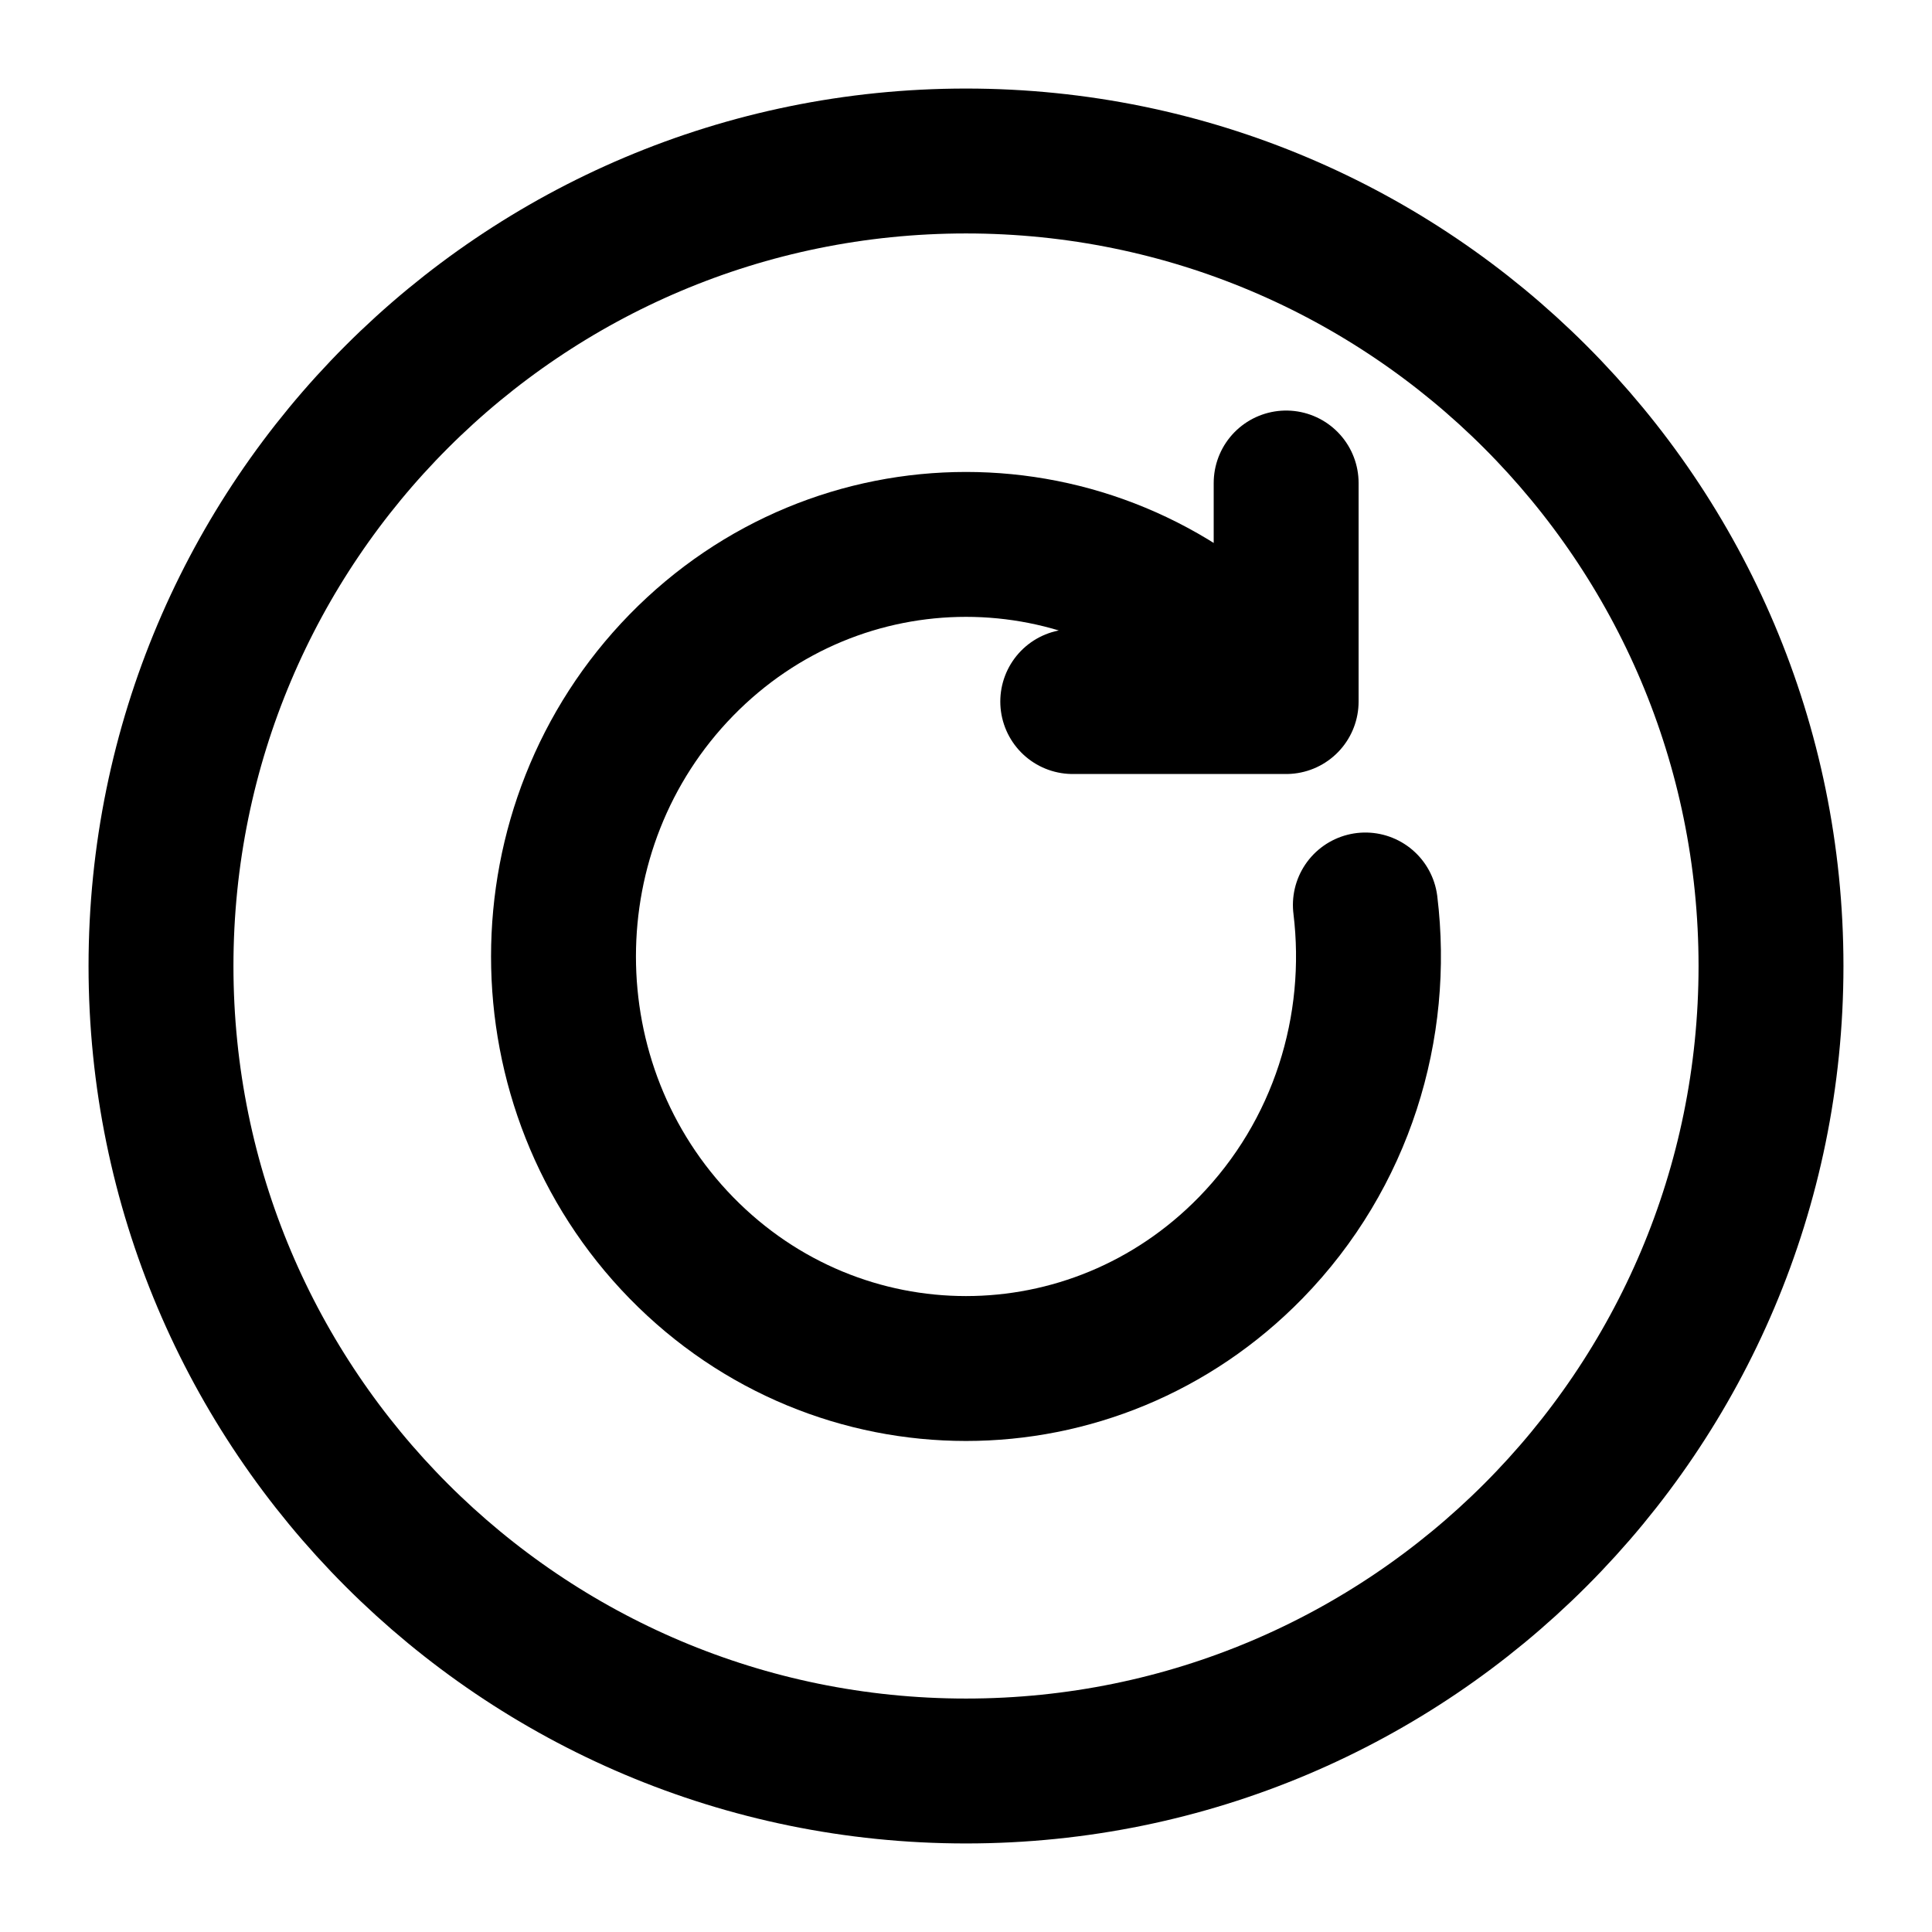
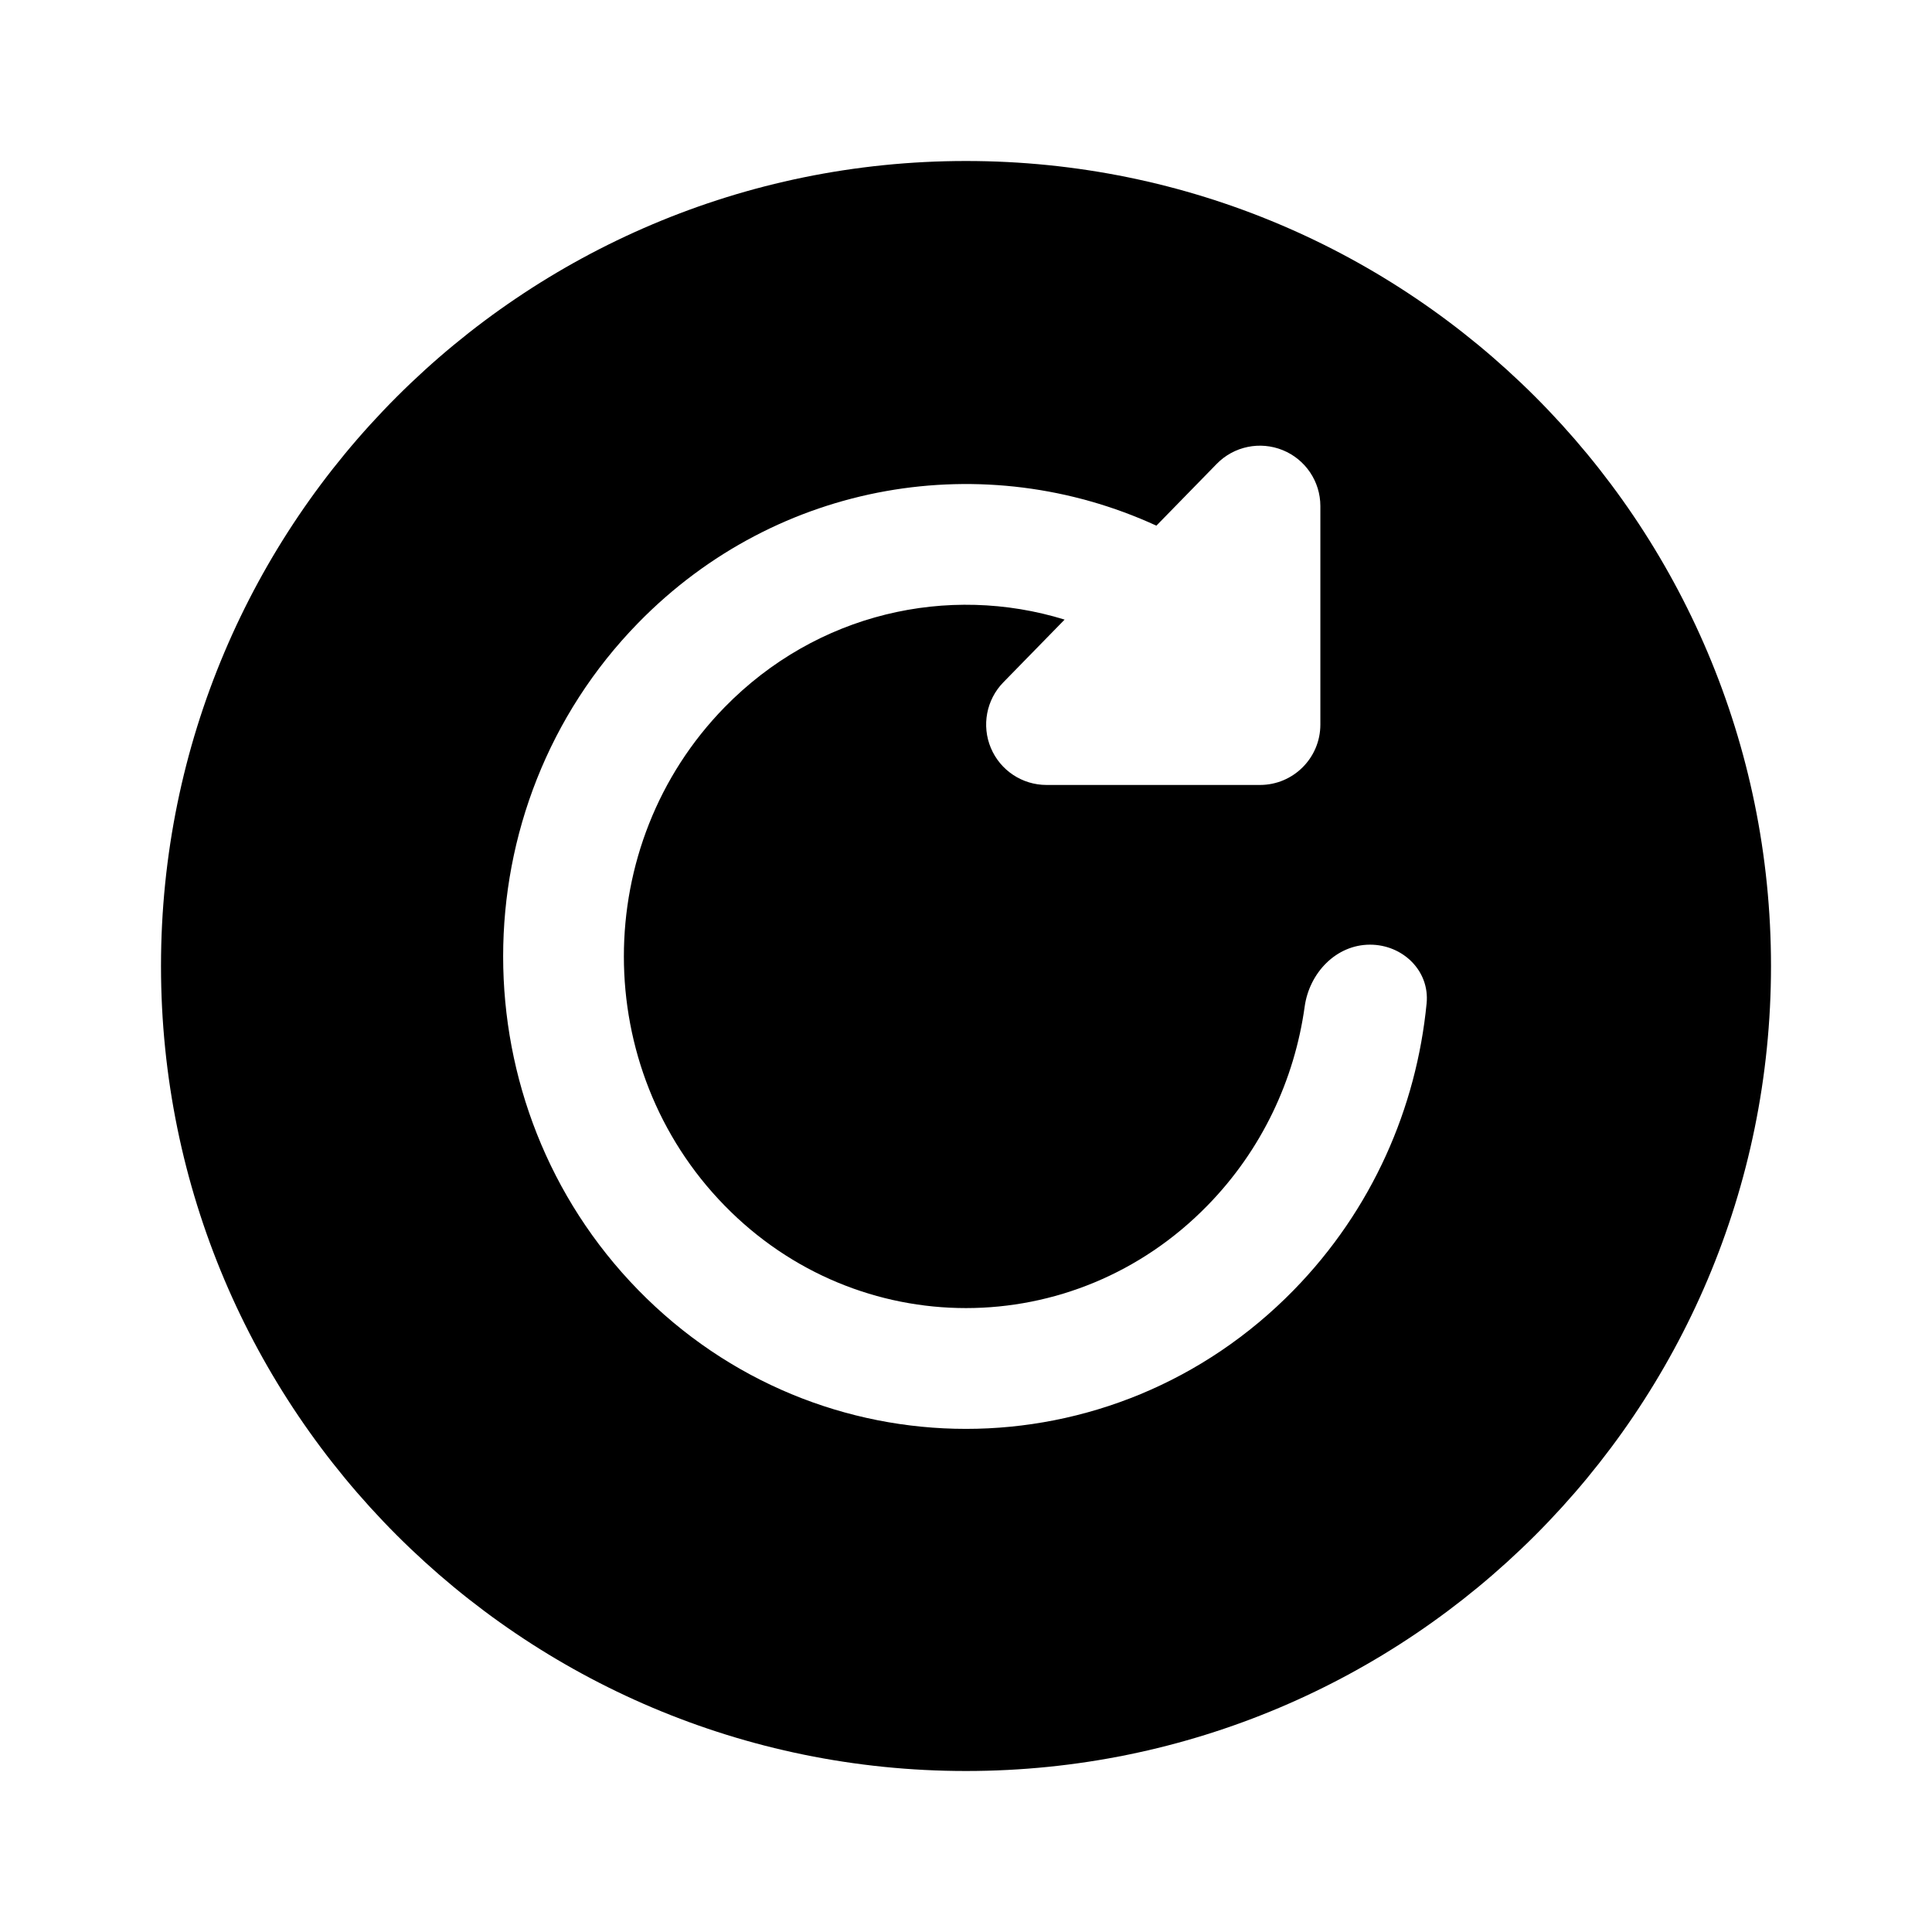
- <svg xmlns="http://www.w3.org/2000/svg" id="benefit-recall" viewBox="0 0 24 24" data-icon="solar:restart-circle-linear" fill="none" stroke="none">
-   <g fill="none" stroke="currentColor" stroke-width="1.8">
-     <circle cx="12" cy="12" r="10" />
-     <path stroke-linecap="round" stroke-linejoin="round" d="M15.977 8.715L15.536 8.262C13.583 6.263 10.417 6.263 8.464 8.262C6.512 10.261 6.512 13.502 8.464 15.501C10.417 17.5 13.583 17.5 15.536 15.501C16.671 14.338 17.146 12.756 16.961 11.242M15.977 6V8.715H13.326" />
-   </g>
+ <svg xmlns="http://www.w3.org/2000/svg" id="benefit-recall" viewBox="0 0 24 24" data-icon="solar:restart-circle-bold" fill="none" stroke="none">
+   <path fill="currentColor" fill-rule="evenodd" d="M12 22C17.523 22 22 17.523 22 12C22 6.477 17.523 2 12 2C6.477 2 2 6.477 2 12C2 17.523 6.477 22 12 22ZM15.935 5.592C16.217 5.707 16.402 5.981 16.402 6.286V9.001C16.402 9.415 16.066 9.751 15.652 9.751H13C12.698 9.751 12.426 9.57 12.309 9.292C12.192 9.014 12.253 8.692 12.463 8.477L13.225 7.697C11.78 7.251 10.147 7.613 9.001 8.786C7.333 10.493 7.333 13.269 9.001 14.976C10.659 16.674 13.341 16.674 14.999 14.976C15.677 14.283 16.081 13.411 16.207 12.505C16.265 12.086 16.597 11.735 17.019 11.735C17.425 11.735 17.761 12.059 17.722 12.463C17.596 13.761 17.047 15.027 16.072 16.025C13.825 18.325 10.175 18.325 7.928 16.025C5.691 13.734 5.691 10.028 7.928 7.738C9.666 5.959 12.244 5.555 14.365 6.53L15.115 5.762C15.328 5.544 15.652 5.477 15.935 5.592Z" clip-rule="evenodd" />
</svg>
